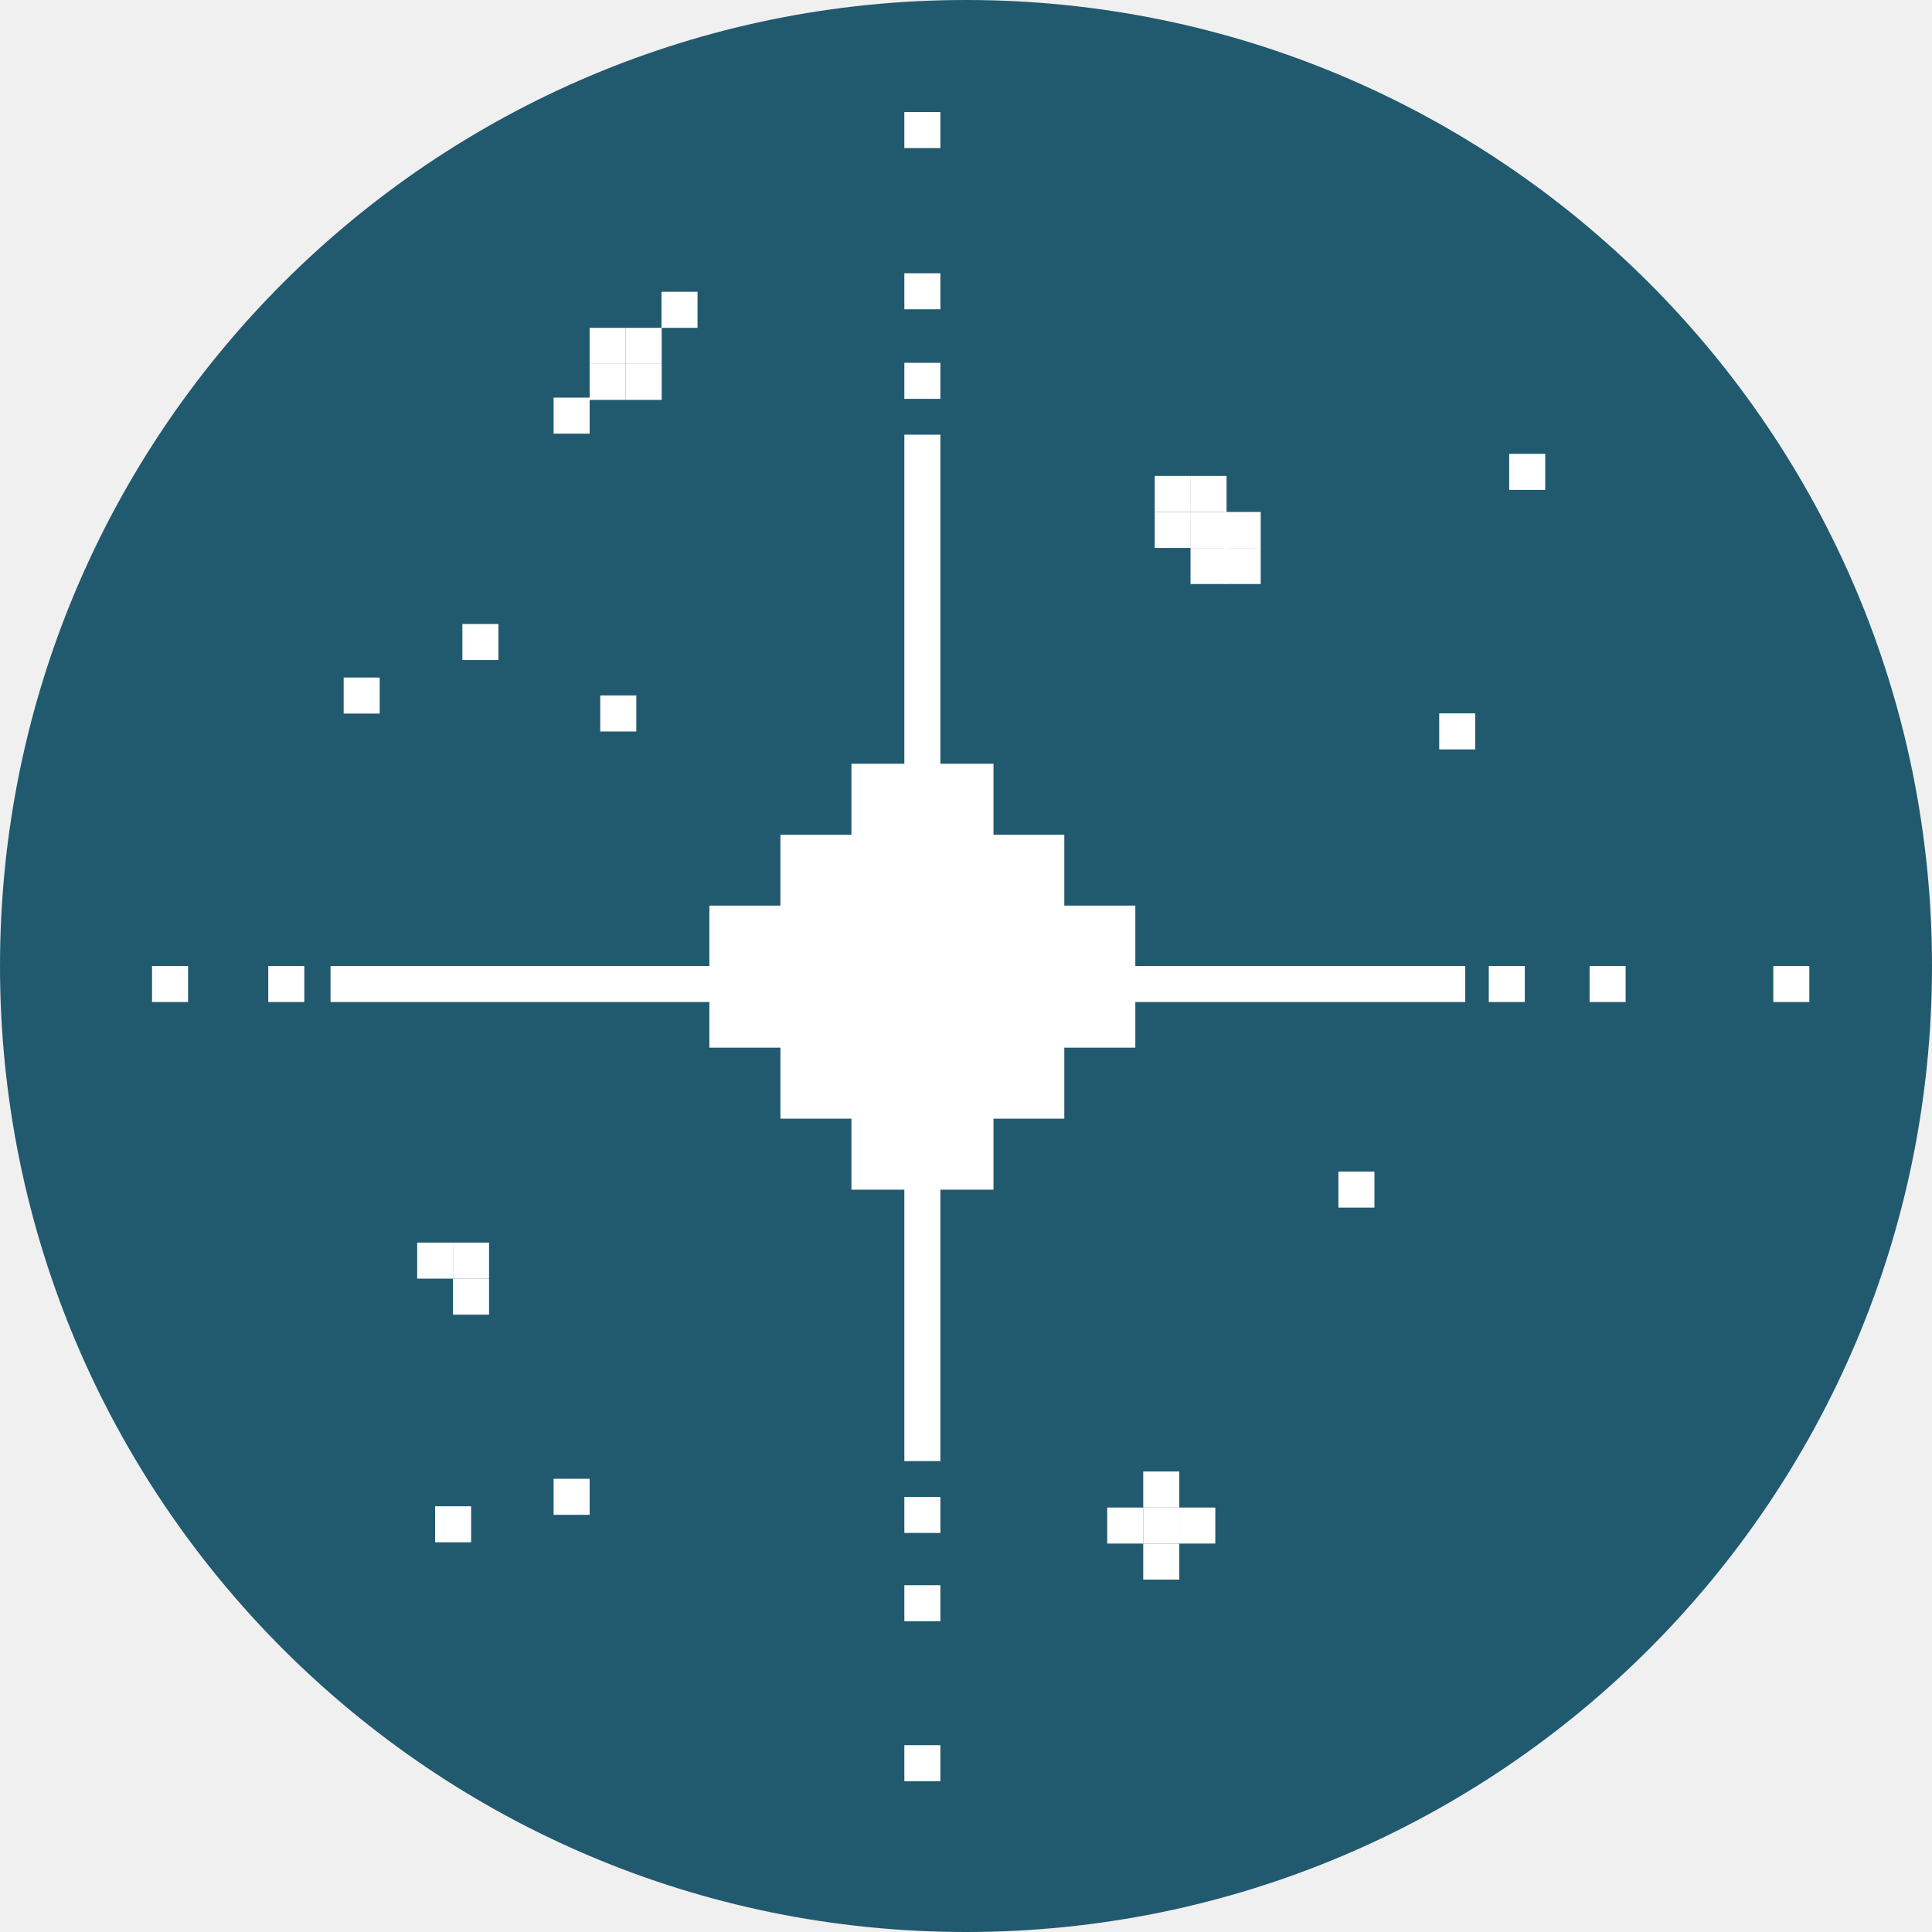
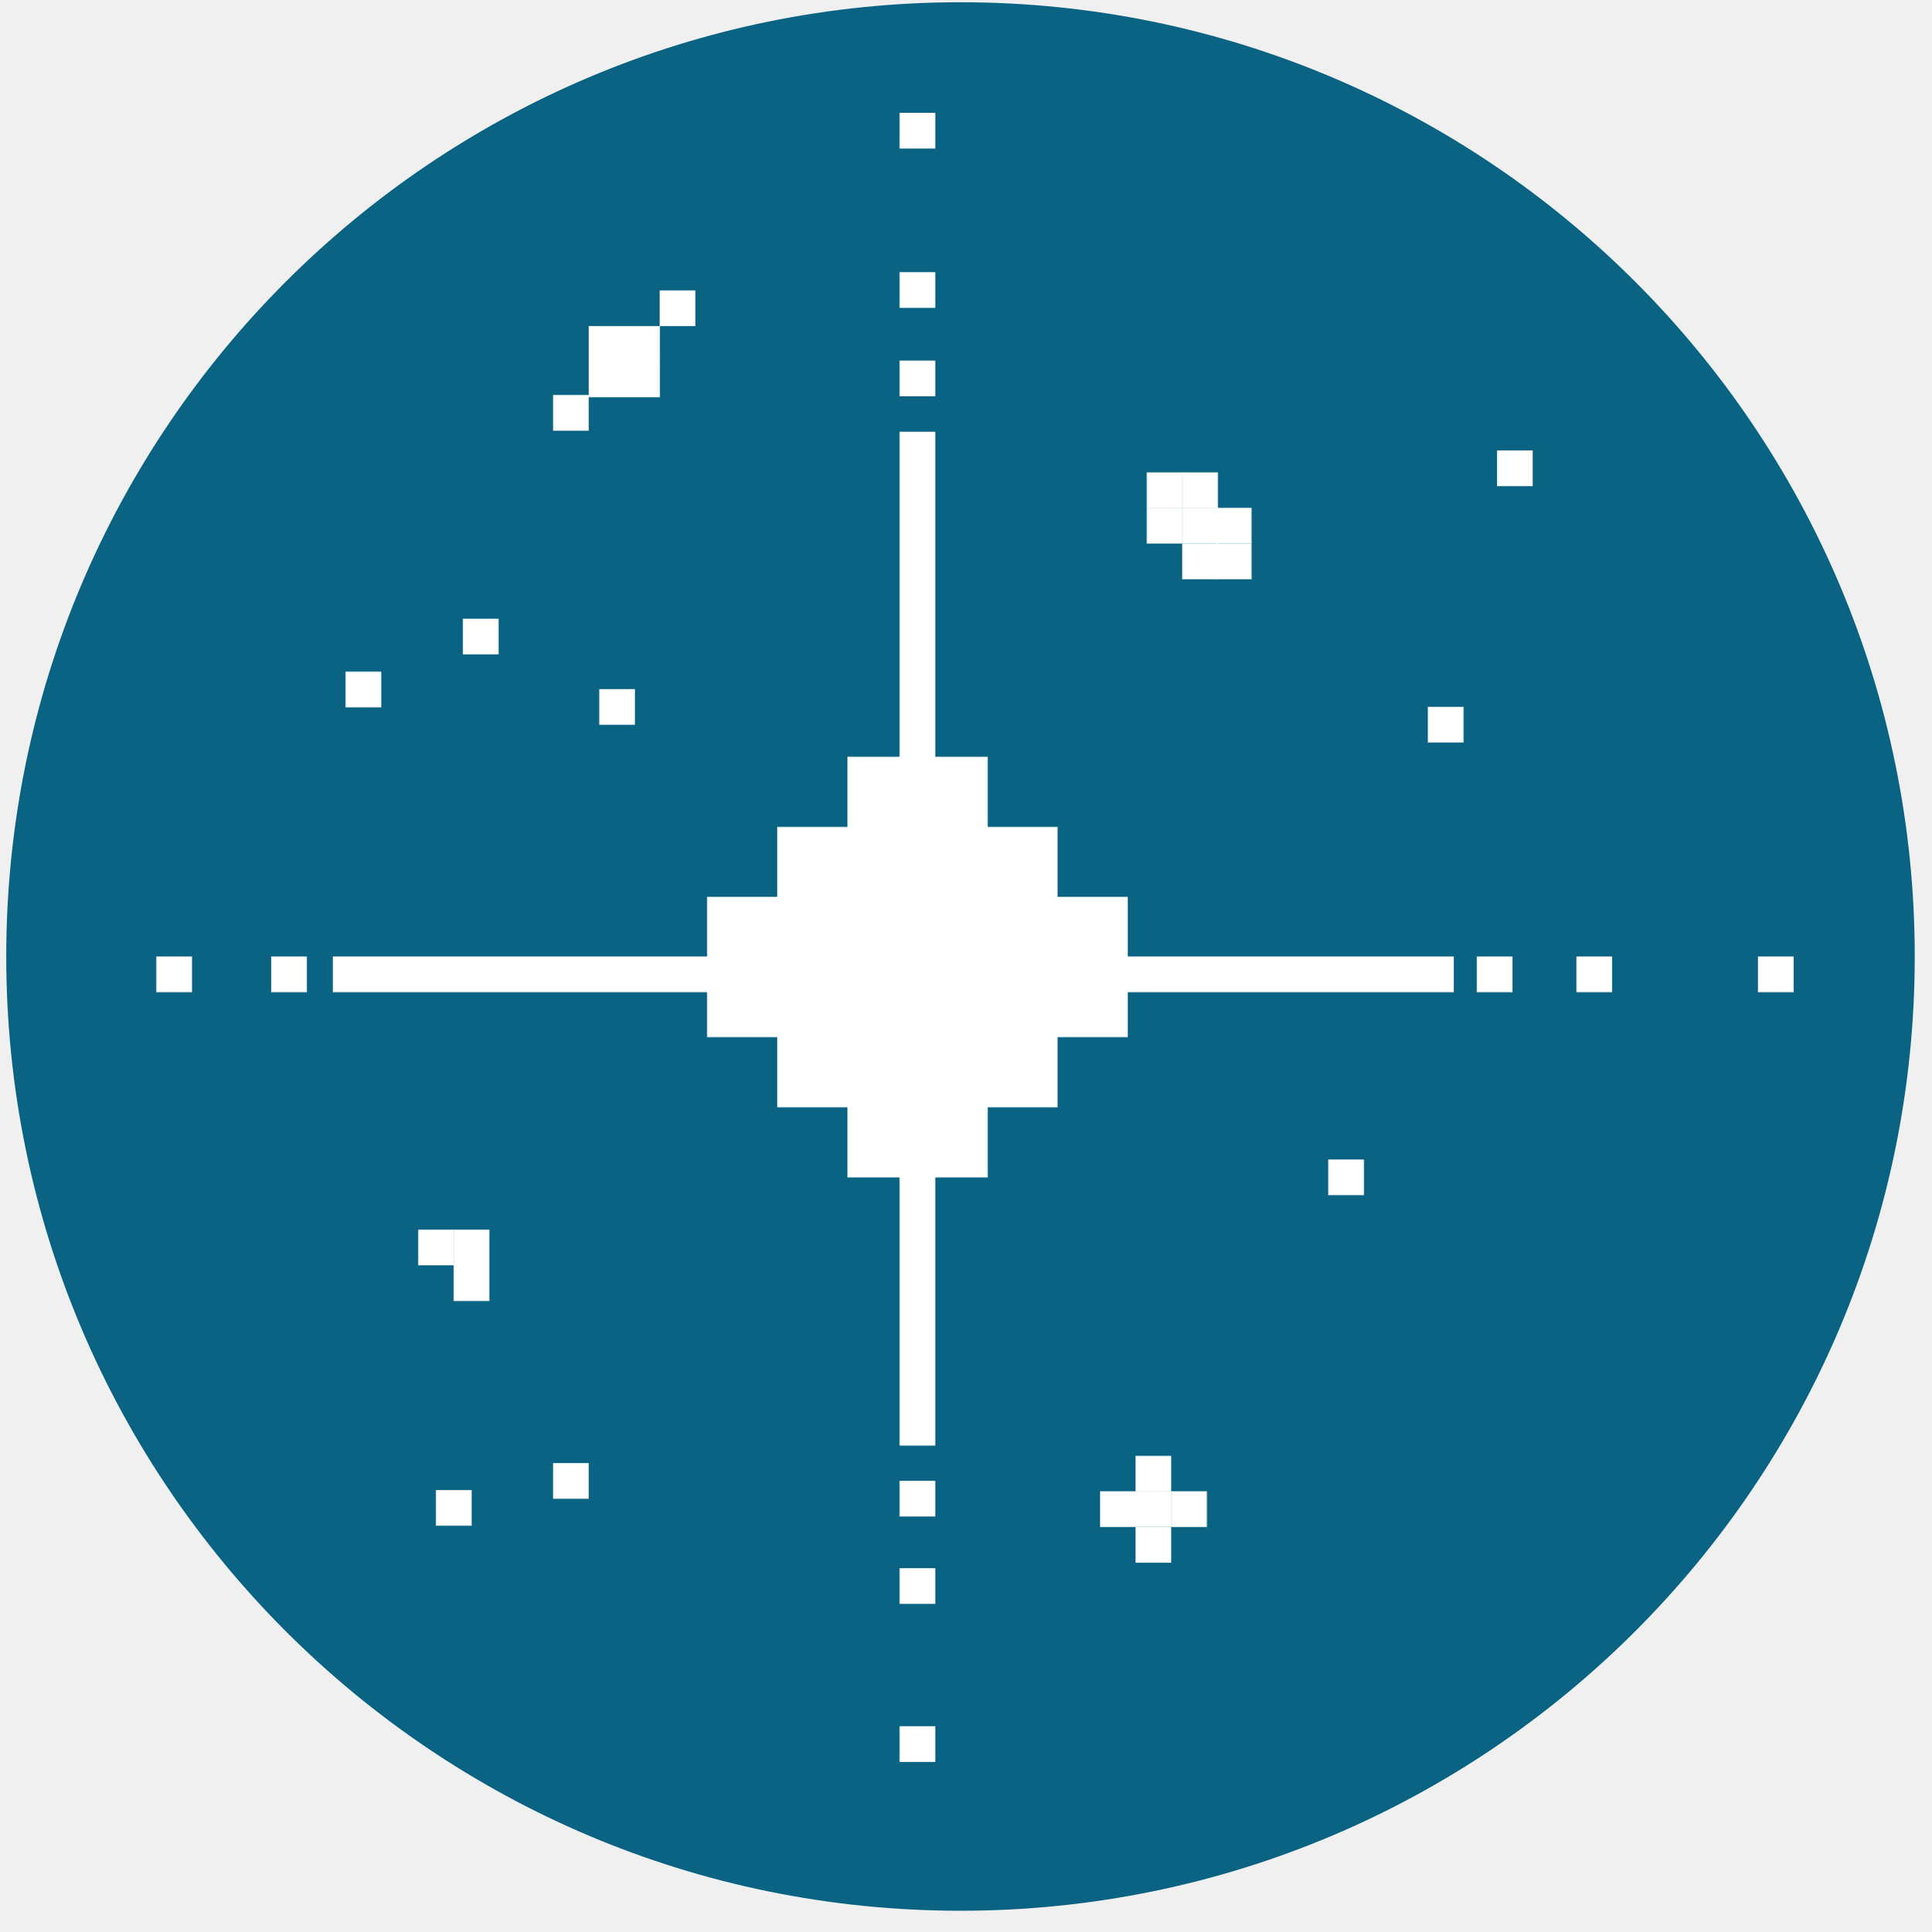
- <svg xmlns="http://www.w3.org/2000/svg" id="Layer_1" data-name="Layer 1" viewBox="0 0 92.76 92.76">
+ <svg xmlns="http://www.w3.org/2000/svg" id="Layer_1" data-name="Layer 1" width="77.35" height="77.35" viewBox="0 0 77.35 77.35">
  <defs>
-     <style>.cls-1{fill:#215a6f;}.cls-2{fill:#fff;}</style>
+     <style>
+       .cls-1 {
+         fill: #fff;
+       }
+ 
+       .cls-2 {
+         fill: #0a6382;
+       }
+     </style>
  </defs>
-   <circle class="cls-1" cx="46.38" cy="46.38" r="46.38" />
-   <polygon class="cls-2" points="51.1 43.48 51.1 40.08 47.7 40.08 47.7 36.67 44.29 36.67 40.88 36.67 40.88 40.08 37.47 40.08 37.47 43.48 34.06 43.48 34.06 46.89 34.06 50.3 37.47 50.3 37.47 53.71 40.88 53.71 40.88 57.12 44.29 57.12 47.7 57.12 47.7 53.71 51.1 53.71 51.1 50.3 54.51 50.3 54.51 46.89 54.51 43.48 51.1 43.48" />
-   <rect class="cls-2" x="15.87" y="46.38" width="54.48" height="1.73" />
-   <rect class="cls-2" x="19.65" y="44.64" width="49.28" height="1.73" transform="translate(89.79 1.22) rotate(90)" />
-   <rect class="cls-2" x="20.89" y="72.32" width="1.73" height="1.73" />
-   <rect class="cls-2" x="26.58" y="71" width="1.73" height="1.73" />
-   <rect class="cls-2" x="20.03" y="59.66" width="1.73" height="1.73" />
-   <rect class="cls-2" x="21.75" y="59.66" width="1.73" height="1.73" />
-   <rect class="cls-2" x="21.75" y="61.39" width="1.73" height="1.73" />
-   <rect class="cls-2" x="69.1" y="34.25" width="1.73" height="1.73" />
-   <rect class="cls-2" x="64.26" y="56.25" width="1.73" height="1.73" />
-   <rect class="cls-2" x="53.16" y="72.38" width="1.73" height="1.73" />
-   <rect class="cls-2" x="54.89" y="74.11" width="1.73" height="1.73" />
-   <rect class="cls-2" x="54.89" y="72.38" width="1.73" height="1.73" />
-   <rect class="cls-2" x="56.62" y="72.38" width="1.73" height="1.73" />
-   <rect class="cls-2" x="54.89" y="70.65" width="1.73" height="1.73" />
-   <rect class="cls-2" x="30.04" y="15.74" width="1.73" height="1.73" />
-   <rect class="cls-2" x="28.31" y="15.74" width="1.73" height="1.73" />
-   <rect class="cls-2" x="30.04" y="17.47" width="1.73" height="1.73" />
-   <rect class="cls-2" x="28.31" y="17.47" width="1.73" height="1.73" />
-   <rect class="cls-2" x="26.58" y="19.09" width="1.73" height="1.73" />
-   <rect class="cls-2" x="31.76" y="14.01" width="1.73" height="1.73" />
-   <rect class="cls-2" x="58.8" y="26.31" width="1.73" height="1.73" />
-   <rect class="cls-2" x="58.8" y="24.58" width="1.73" height="1.73" />
-   <rect class="cls-2" x="57.16" y="24.58" width="1.73" height="1.73" />
-   <rect class="cls-2" x="55.44" y="24.58" width="1.73" height="1.73" />
-   <rect class="cls-2" x="57.16" y="22.85" width="1.73" height="1.73" />
-   <rect class="cls-2" x="55.44" y="22.85" width="1.73" height="1.73" />
-   <rect class="cls-2" x="57.16" y="26.31" width="1.73" height="1.73" />
-   <rect class="cls-2" x="22.2" y="29.96" width="1.73" height="1.73" />
-   <rect class="cls-2" x="28.82" y="33.39" width="1.73" height="1.73" />
-   <rect class="cls-2" x="16.5" y="32.53" width="1.73" height="1.73" />
-   <rect class="cls-2" x="72.46" y="21.79" width="1.73" height="1.73" />
-   <rect class="cls-2" x="43.42" y="71.87" width="1.73" height="1.73" />
-   <rect class="cls-2" x="43.42" y="17.42" width="1.73" height="1.73" />
-   <rect class="cls-2" x="71.48" y="46.38" width="1.73" height="1.73" />
-   <rect class="cls-2" x="76.32" y="46.38" width="1.73" height="1.73" />
-   <rect class="cls-2" x="12.88" y="46.38" width="1.73" height="1.73" />
-   <rect class="cls-2" x="7.3" y="46.38" width="1.73" height="1.73" />
-   <rect class="cls-2" x="85.14" y="46.38" width="1.73" height="1.73" />
-   <rect class="cls-2" x="43.42" y="13.12" width="1.73" height="1.73" />
-   <rect class="cls-2" x="43.42" y="76.11" width="1.73" height="1.73" />
-   <rect class="cls-2" x="43.42" y="5.38" width="1.73" height="1.73" />
-   <rect class="cls-2" x="43.42" y="83.79" width="1.73" height="1.73" />
+   <circle class="cls-2" cx="38.47" cy="38.31" r="38.22" />
+   <polygon class="cls-1" points="42.36 35.92 42.36 33.12 39.56 33.12 39.56 30.31 36.75 30.31 33.94 30.31 33.94 33.12 31.13 33.12 31.13 35.92 28.32 35.92 28.32 38.73 28.32 41.54 31.13 41.54 31.13 44.35 33.94 44.35 33.94 47.16 36.75 47.16 39.56 47.16 39.56 44.35 42.36 44.35 42.36 41.54 45.17 41.54 45.17 38.73 45.17 35.92 42.36 35.92" />
+   <rect class="cls-1" x="13.33" y="38.31" width="44.9" height="1.43" />
+   <rect class="cls-1" x="36.03" y="17.29" width="1.43" height="40.61" />
+   <rect class="cls-1" x="17.46" y="59.68" width="1.43" height="1.43" />
+   <rect class="cls-1" x="22.15" y="58.6" width="1.43" height="1.43" />
+   <rect class="cls-1" x="16.75" y="49.25" width="1.43" height="1.43" />
+   <rect class="cls-1" x="18.17" y="49.25" width="1.43" height="1.43" />
+   <rect class="cls-1" x="18.17" y="50.68" width="1.43" height="1.43" />
+   <rect class="cls-1" x="57.19" y="28.31" width="1.43" height="1.43" />
+   <rect class="cls-1" x="53.2" y="46.44" width="1.43" height="1.43" />
+   <rect class="cls-1" x="44.06" y="59.73" width="1.43" height="1.43" />
+   <rect class="cls-1" x="45.48" y="61.16" width="1.43" height="1.43" />
+   <rect class="cls-1" x="45.48" y="59.73" width="1.43" height="1.43" />
+   <rect class="cls-1" x="46.91" y="59.73" width="1.43" height="1.43" />
+   <rect class="cls-1" x="45.48" y="58.31" width="1.43" height="1.43" />
+   <rect class="cls-1" x="25" y="13.06" width="1.43" height="1.43" />
+   <rect class="cls-1" x="23.58" y="13.06" width="1.43" height="1.43" />
+   <rect class="cls-1" x="25" y="14.48" width="1.43" height="1.43" />
+   <rect class="cls-1" x="23.58" y="14.48" width="1.43" height="1.43" />
+   <rect class="cls-1" x="22.15" y="15.82" width="1.43" height="1.43" />
+   <rect class="cls-1" x="26.42" y="11.63" width="1.43" height="1.43" />
+   <rect class="cls-1" x="48.7" y="21.77" width="1.43" height="1.43" />
+   <rect class="cls-1" x="48.7" y="20.34" width="1.43" height="1.43" />
+   <rect class="cls-1" x="47.35" y="20.34" width="1.43" height="1.43" />
+   <rect class="cls-1" x="45.93" y="20.34" width="1.43" height="1.43" />
+   <rect class="cls-1" x="47.35" y="18.92" width="1.43" height="1.43" />
+   <rect class="cls-1" x="45.93" y="18.92" width="1.43" height="1.43" />
+   <rect class="cls-1" x="47.35" y="21.77" width="1.43" height="1.43" />
+   <rect class="cls-1" x="18.54" y="24.78" width="1.43" height="1.43" />
+   <rect class="cls-1" x="24" y="27.6" width="1.43" height="1.43" />
+   <rect class="cls-1" x="13.84" y="26.9" width="1.43" height="1.43" />
+   <rect class="cls-1" x="59.96" y="18.04" width="1.43" height="1.43" />
+   <rect class="cls-1" x="36.03" y="59.31" width="1.43" height="1.43" />
+   <rect class="cls-1" x="36.03" y="14.44" width="1.43" height="1.43" />
+   <rect class="cls-1" x="59.15" y="38.31" width="1.43" height="1.43" />
+   <rect class="cls-1" x="63.14" y="38.31" width="1.43" height="1.43" />
+   <rect class="cls-1" x="10.86" y="38.31" width="1.43" height="1.43" />
+   <rect class="cls-1" x="6.26" y="38.31" width="1.43" height="1.43" />
+   <rect class="cls-1" x="70.41" y="38.31" width="1.43" height="1.43" />
+   <rect class="cls-1" x="36.03" y="10.9" width="1.43" height="1.43" />
+   <rect class="cls-1" x="36.03" y="62.81" width="1.43" height="1.43" />
+   <rect class="cls-1" x="36.03" y="4.52" width="1.43" height="1.43" />
+   <rect class="cls-1" x="36.03" y="69.14" width="1.43" height="1.43" />
</svg>
